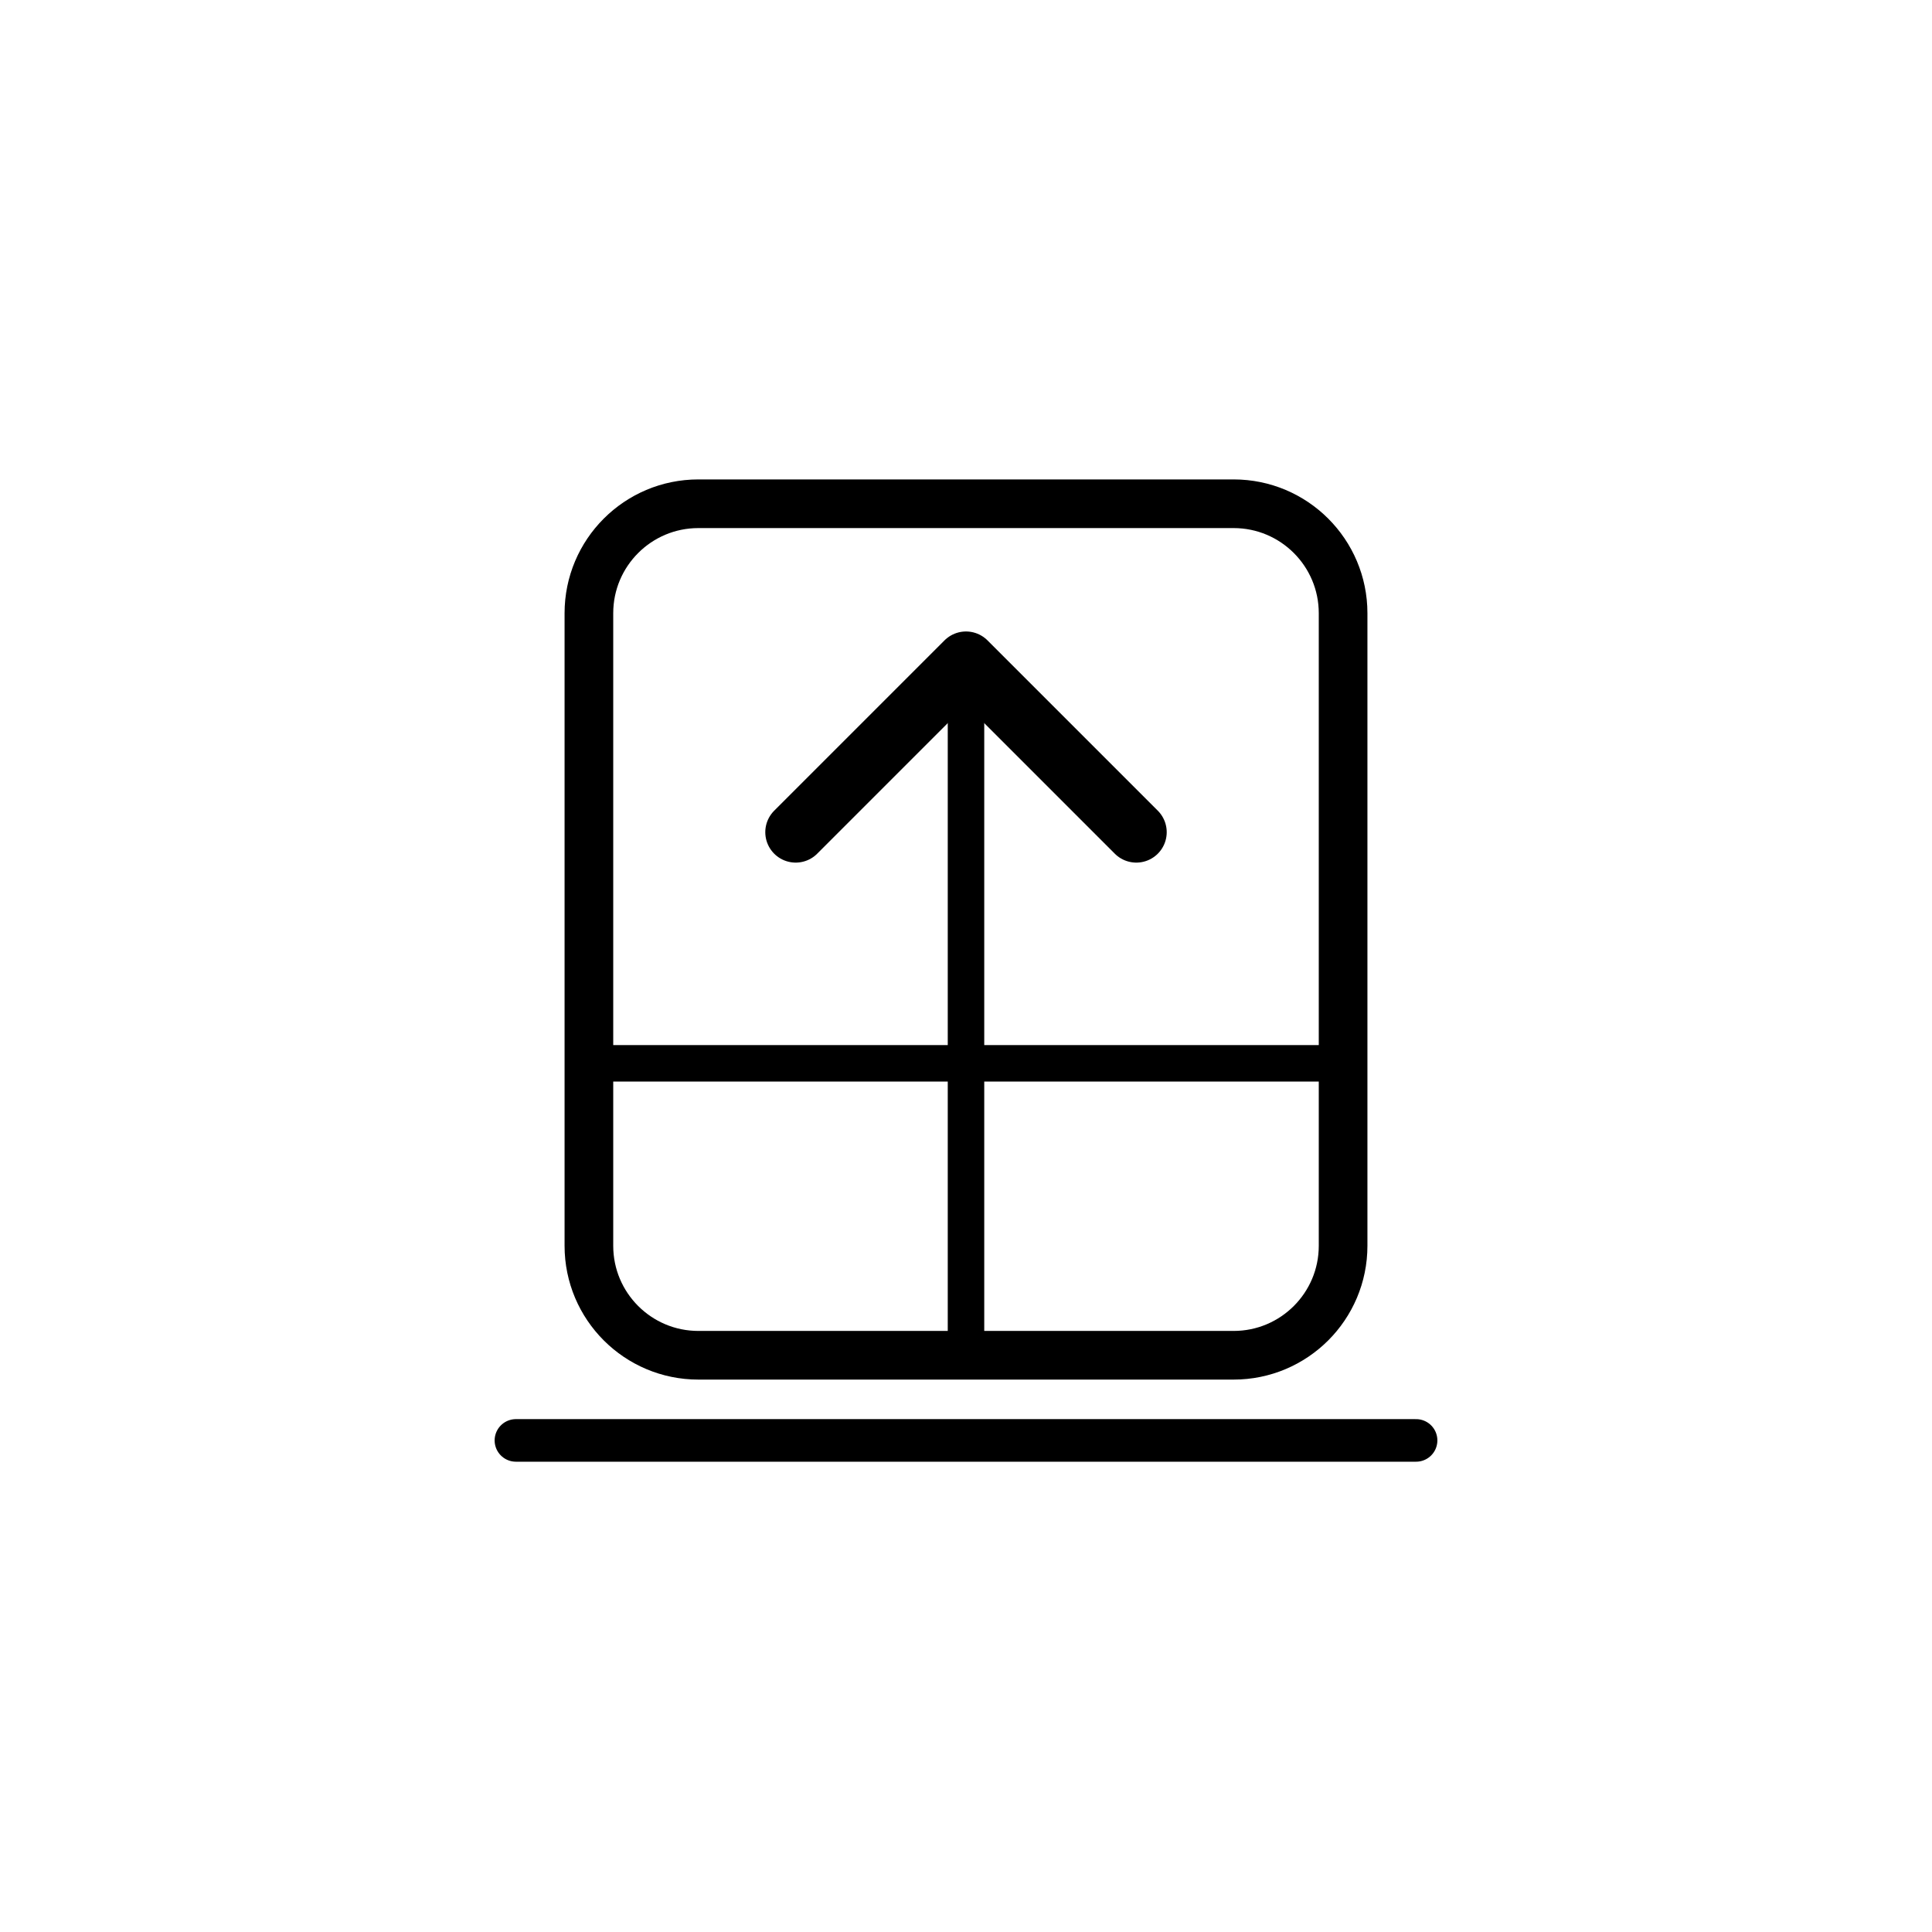
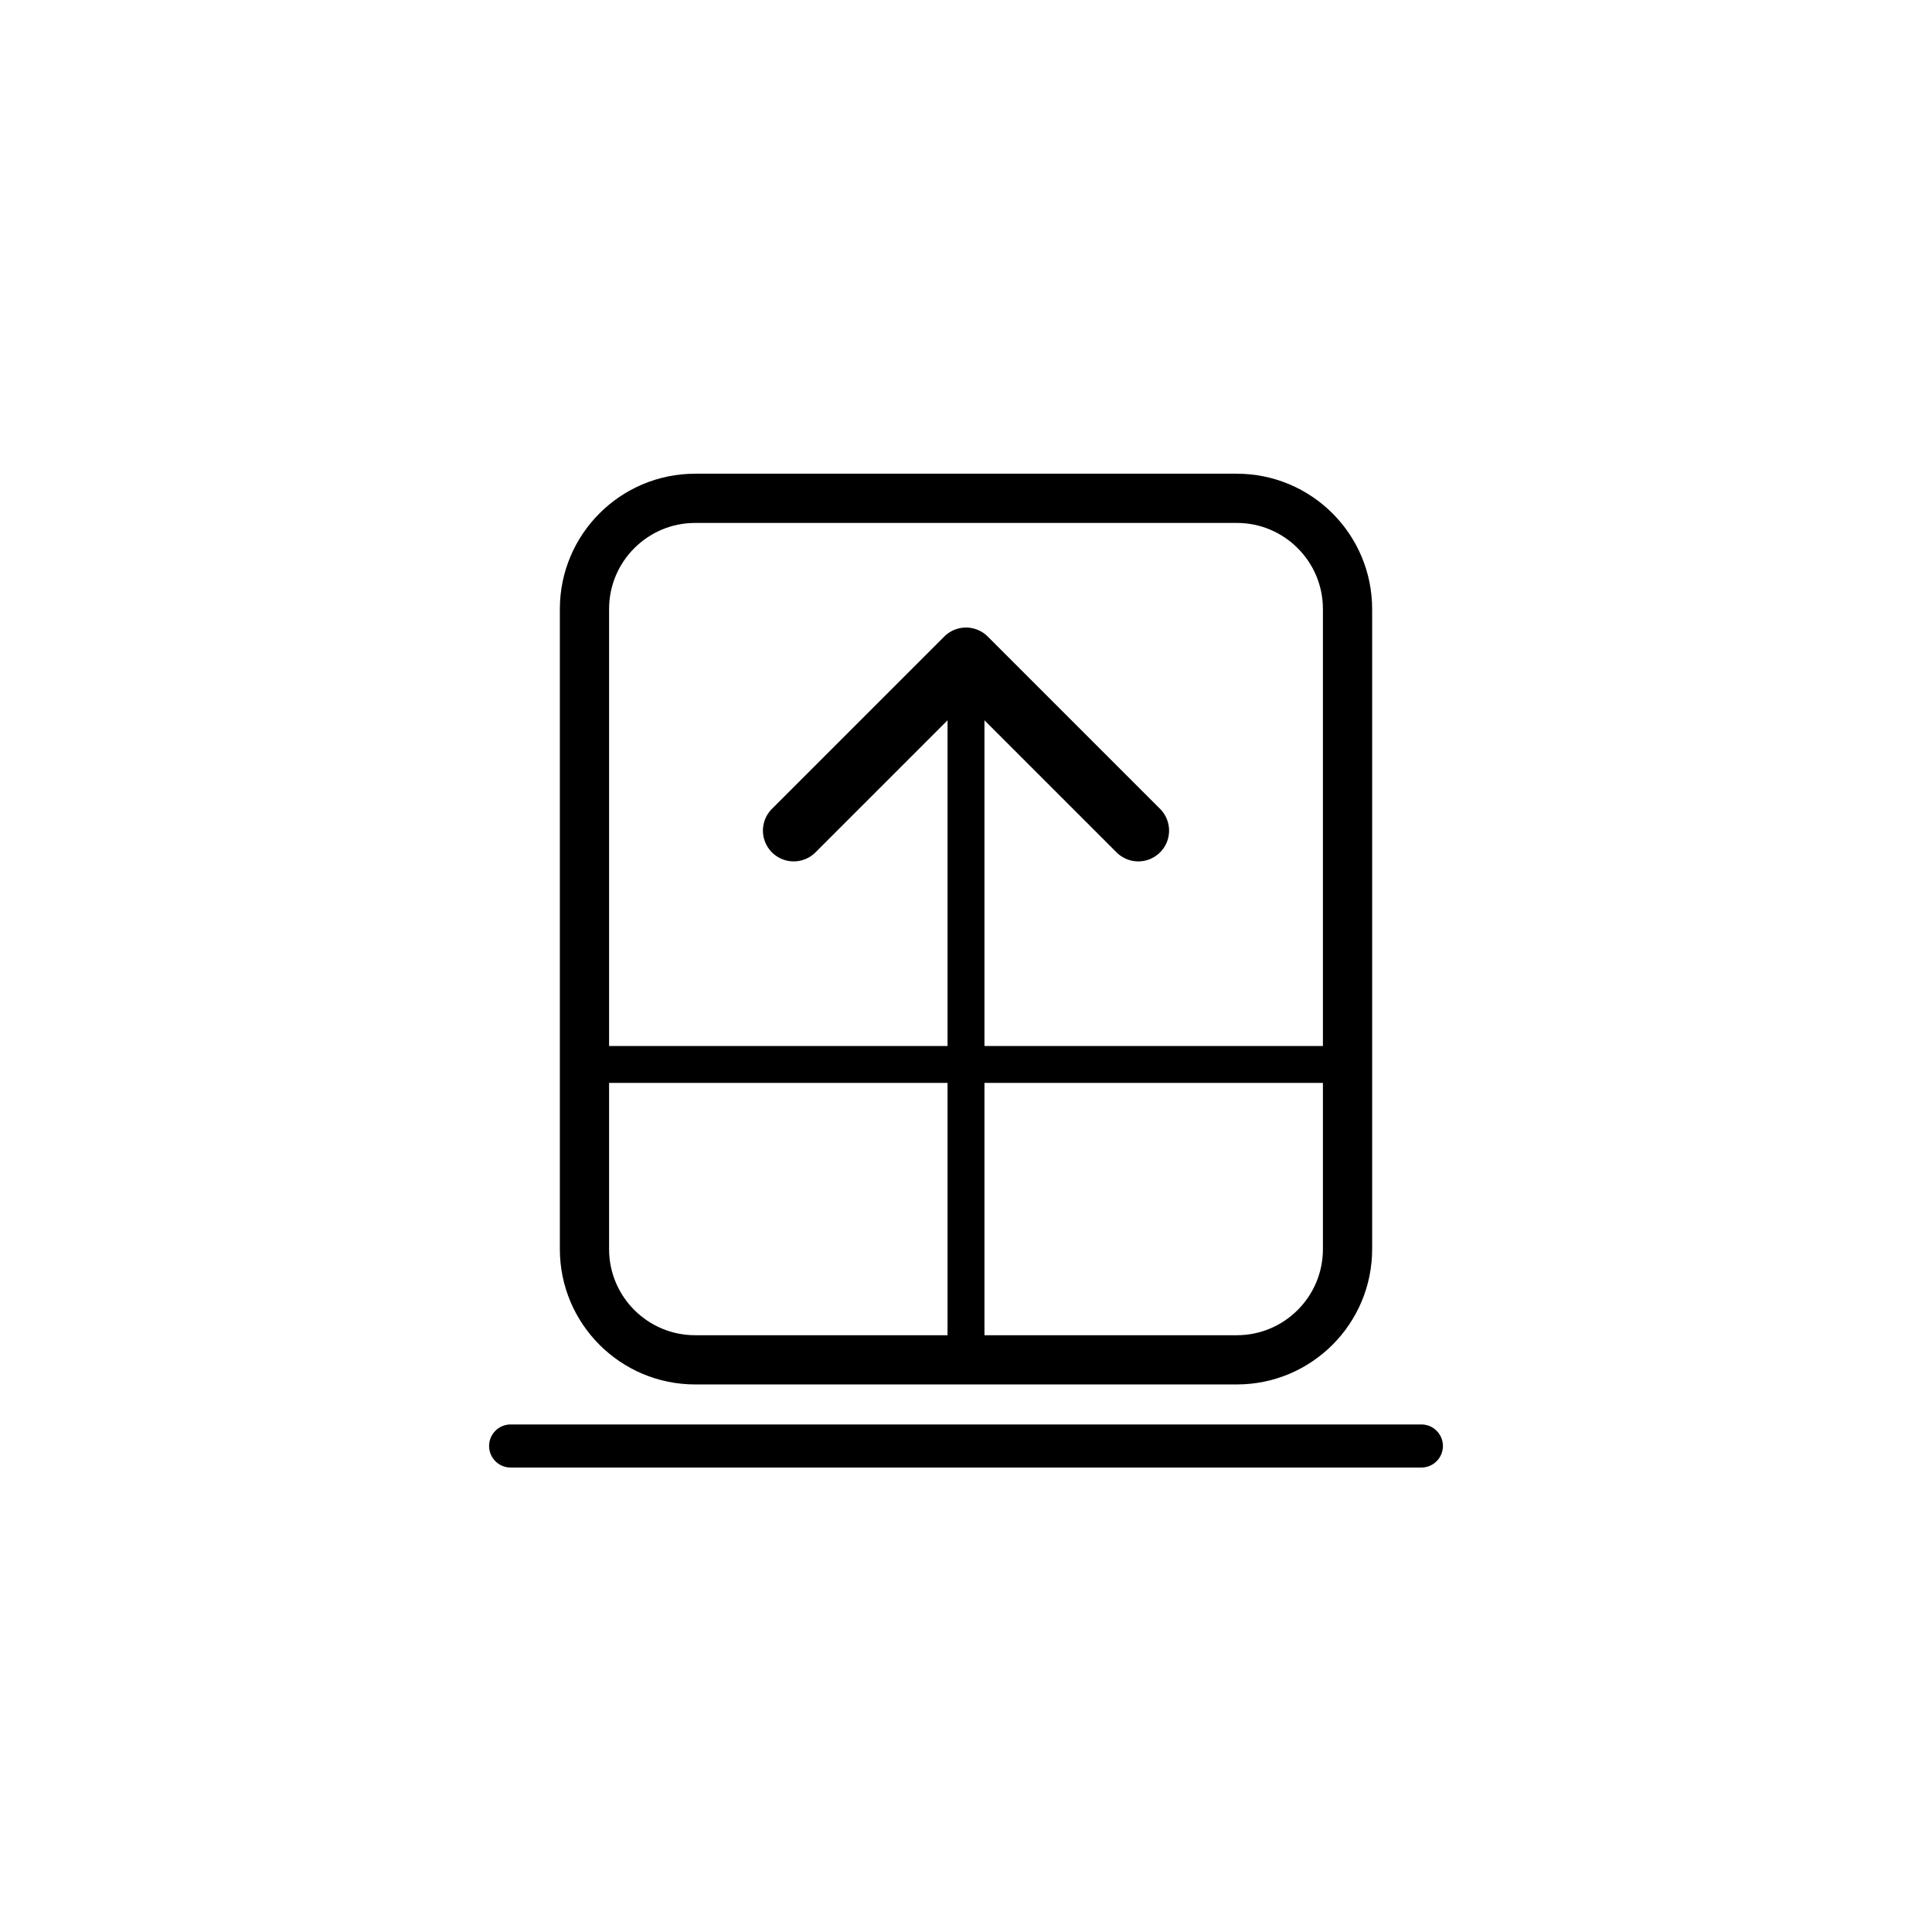
<svg xmlns="http://www.w3.org/2000/svg" width="1080" height="1080" viewBox="0 0 1080 1080">
  <rect width="1080" height="1080" fill="#FFFFFF" />
-   <g id="sym" transform="translate(540 540) scale(3.400)">
+   <g id="sym" transform="translate(540 540) scale(3.440)">
    <g transform="translate(0 -6)">
      <rect x="-62" y="-70" width="124" height="140" rx="18" fill="none" stroke="#000000" stroke-width="8" stroke-linecap="round" stroke-linejoin="round" />
      <path d="M-74 84 H74" fill="none" stroke="#000000" stroke-width="7" stroke-linecap="round" stroke-linejoin="round" />
      <path d="M-62 22 H62" fill="none" stroke="#000000" stroke-width="6" stroke-linecap="round" stroke-linejoin="round" />
      <path d="M0 70 V-40" fill="none" stroke="#000000" stroke-width="6" stroke-linecap="round" stroke-linejoin="round" />
      <path d="M-28 -16 L0 -44 L28 -16" fill="none" stroke="#000000" stroke-width="10" stroke-linecap="round" stroke-linejoin="round" />
    </g>
  </g>
</svg>
